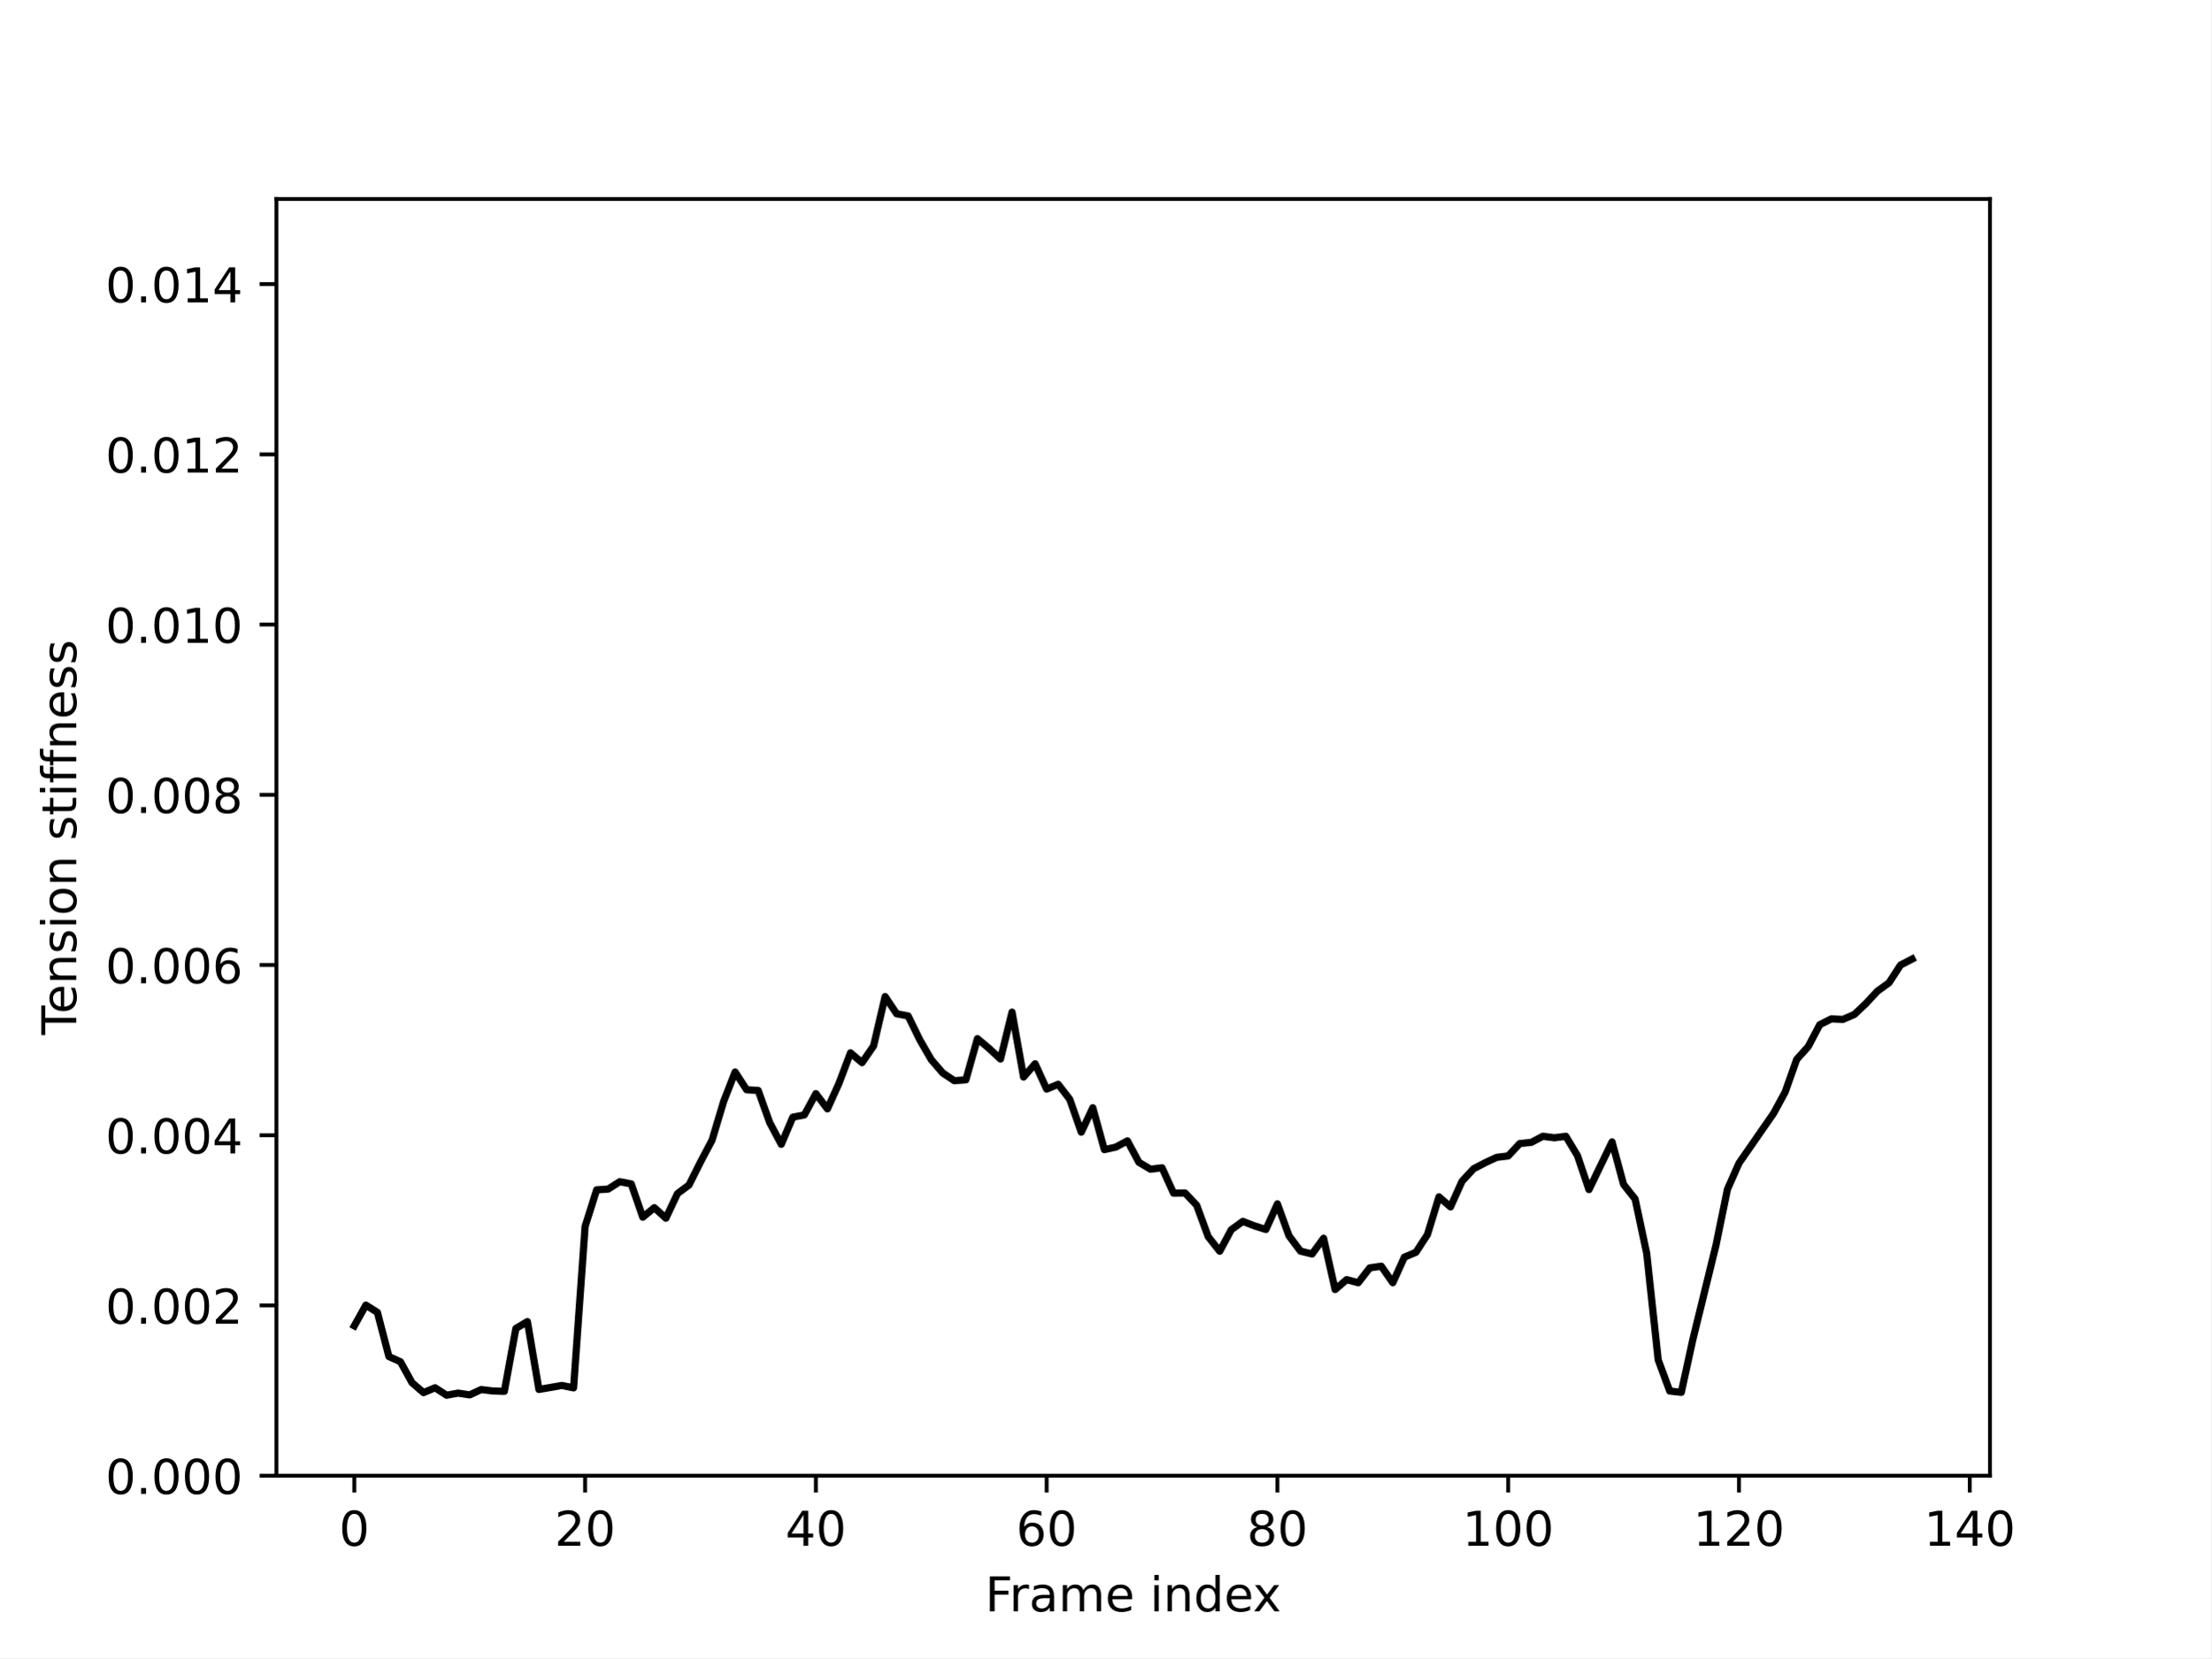
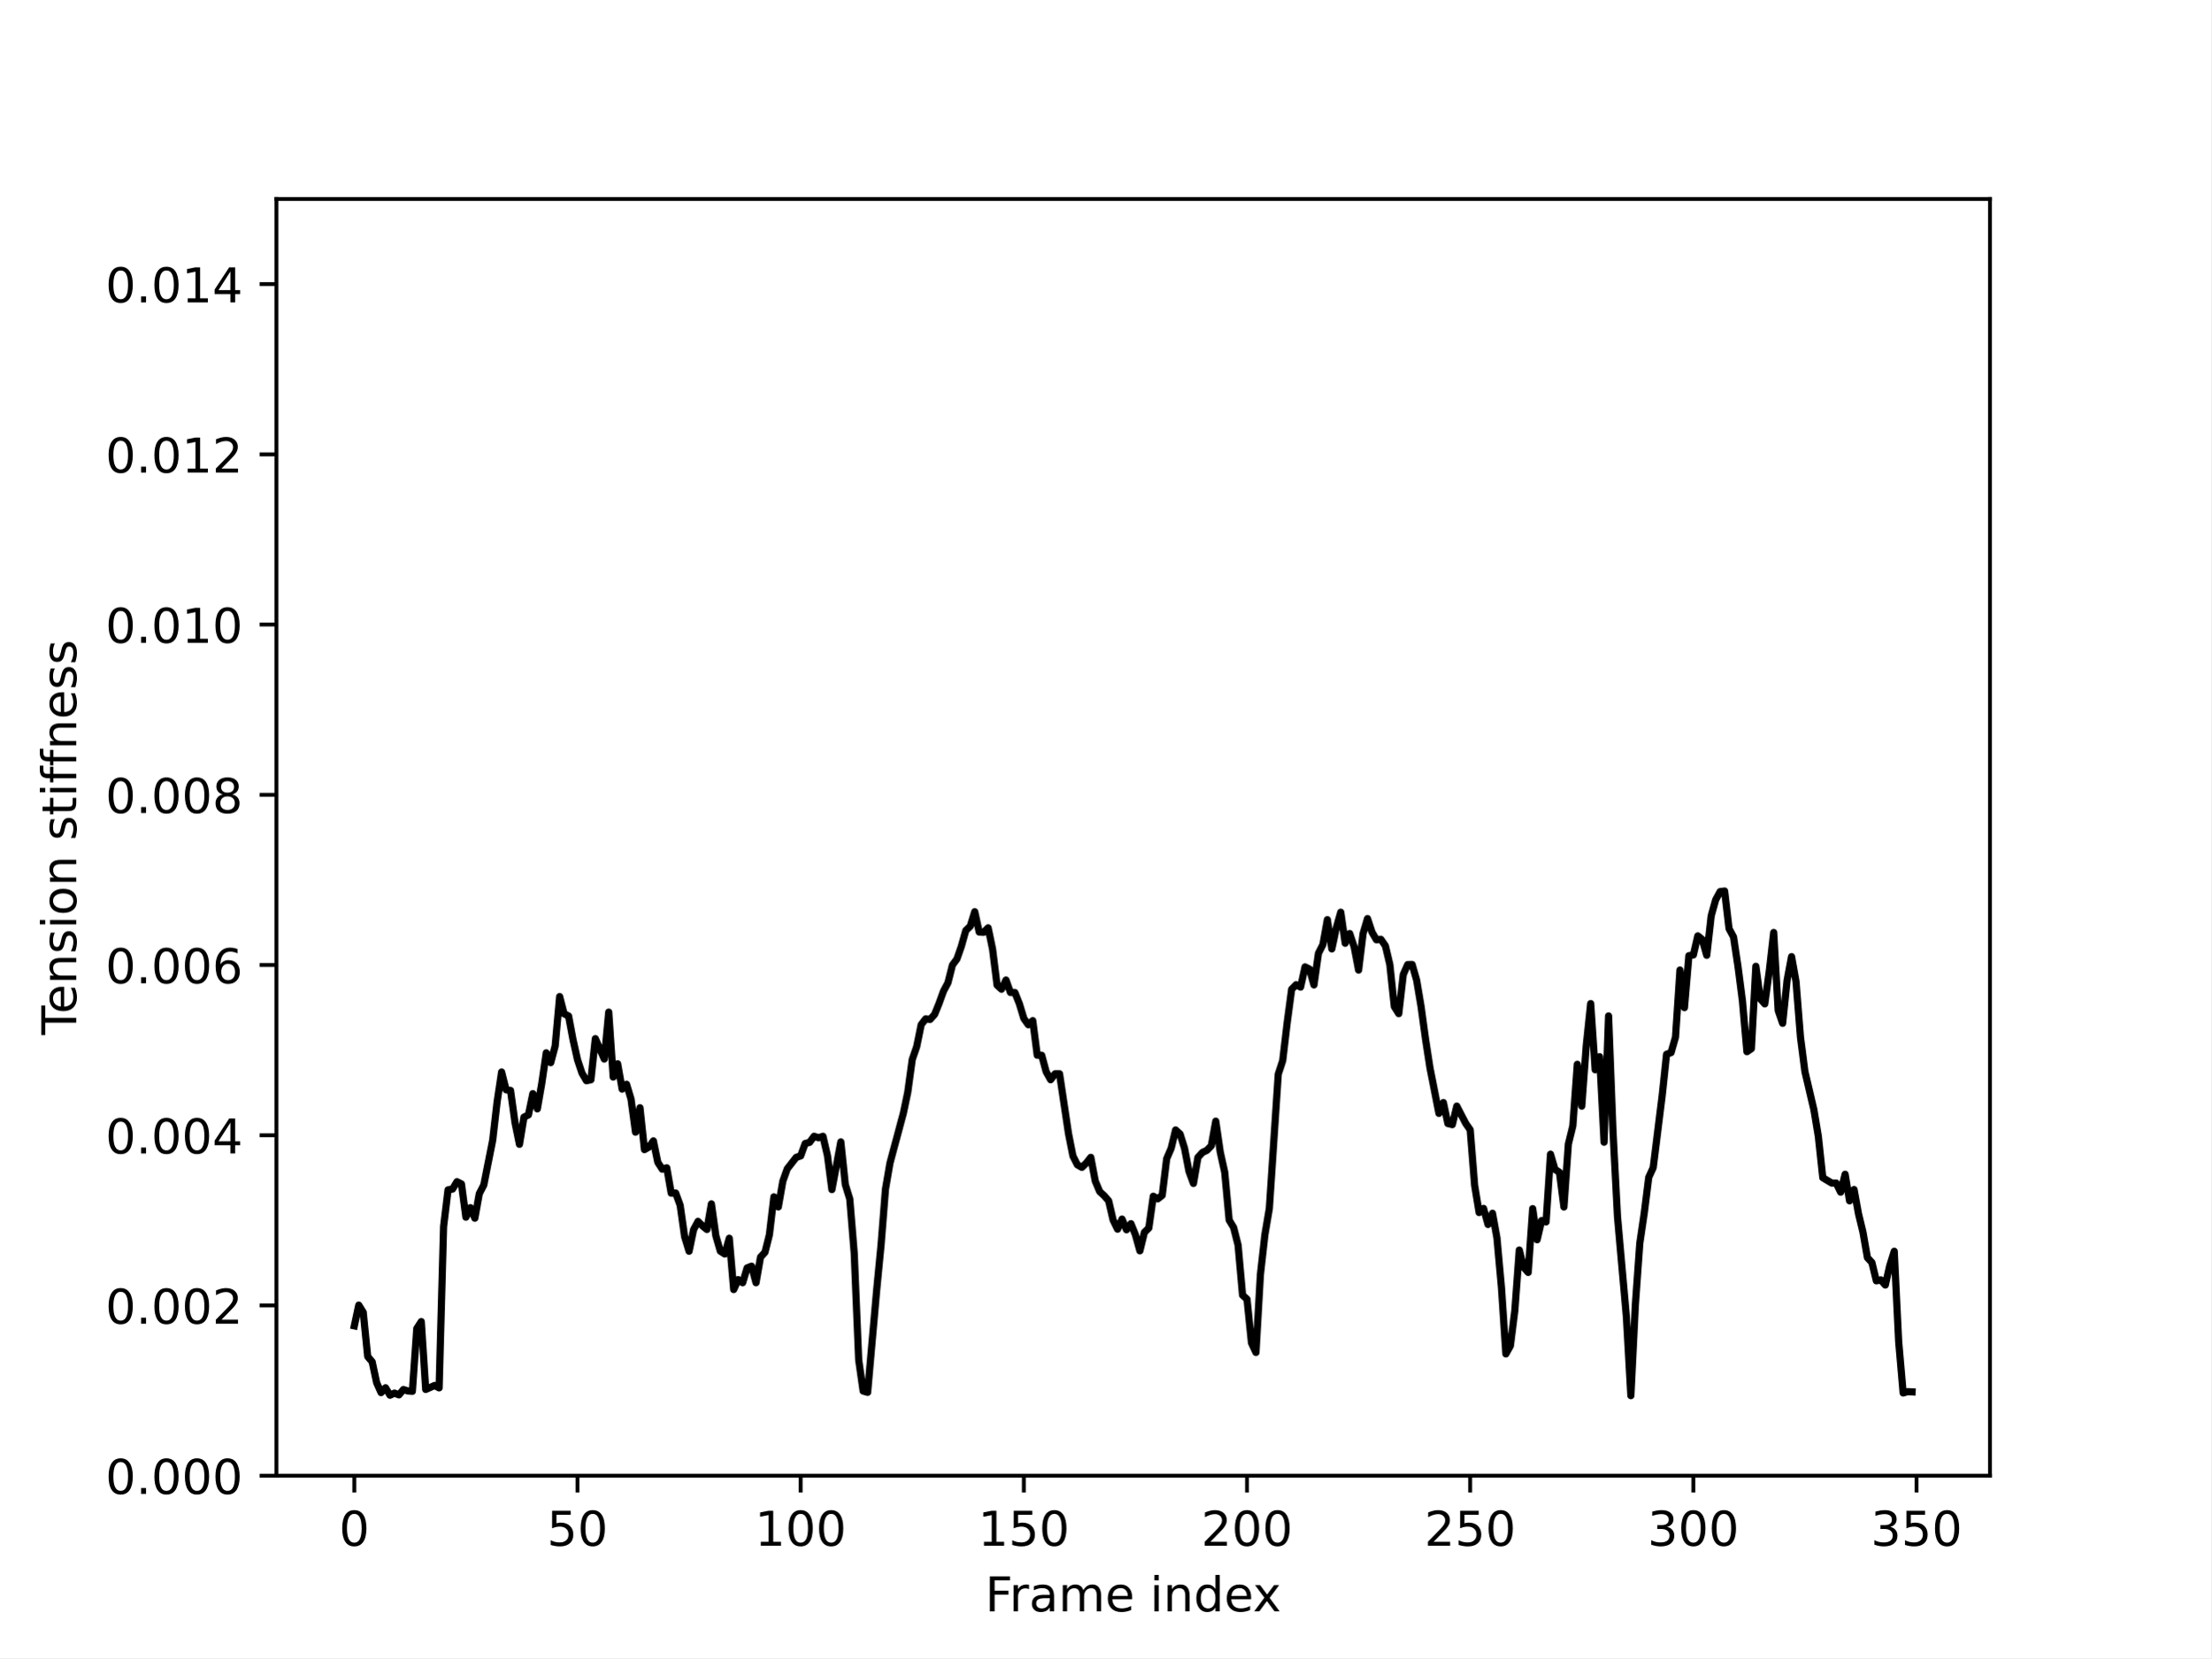
<svg xmlns="http://www.w3.org/2000/svg" xmlns:xlink="http://www.w3.org/1999/xlink" width="460.8pt" height="345.6pt" viewBox="0 0 460.8 345.6" version="1.1">
  <defs>
    <style type="text/css">*{stroke-linejoin: round; stroke-linecap: butt}</style>
  </defs>
  <g id="figure_1">
    <g id="patch_1">
      <path d="M 0 345.6  L 460.8 345.6  L 460.8 0  L 0 0  z " style="fill: #ffffff" />
    </g>
    <g id="axes_1">
      <g id="patch_2">
        <path d="M 57.6 307.584  L 414.72 307.584  L 414.72 41.472  L 57.6 41.472  z " style="fill: #ffffff" />
      </g>
      <g id="matplotlib.axis_1">
        <g id="xtick_1">
          <g id="line2d_1">
            <defs>
-               <path id="m32d7f1897c" d="M 0 0  L 0 3.5  " style="stroke: #000000; stroke-width: 0.8" />
+               <path id="m366edf0b39" d="M 0 0  L 0 3.5  " style="stroke: #000000; stroke-width: 0.8" />
            </defs>
            <g>
-               <use xlink:href="#m32d7f1897c" x="73.833" y="307.584" style="stroke: #000000; stroke-width: 0.8" />
+               <use xlink:href="#m366edf0b39" x="73.833" y="307.584" style="stroke: #000000; stroke-width: 0.8" />
            </g>
          </g>
          <g id="text_1">
            <g transform="translate(70.65148 322.1824) scale(0.1 -0.1)">
              <defs>
                <path id="DejaVuSans-30" d="M 2034 4250  Q 1547 4250 1301 3770  Q 1056 3291 1056 2328  Q 1056 1369 1301 889  Q 1547 409 2034 409  Q 2525 409 2770 889  Q 3016 1369 3016 2328  Q 3016 3291 2770 3770  Q 2525 4250 2034 4250  z M 2034 4750  Q 2819 4750 3233 4129  Q 3647 3509 3647 2328  Q 3647 1150 3233 529  Q 2819 -91 2034 -91  Q 1250 -91 836 529  Q 422 1150 422 2328  Q 422 3509 836 4129  Q 1250 4750 2034 4750  z " transform="scale(0.015625)" />
              </defs>
              <use xlink:href="#DejaVuSans-30" />
            </g>
          </g>
        </g>
        <g id="xtick_2">
          <g id="line2d_2">
            <g>
-               <use xlink:href="#m32d7f1897c" x="121.93" y="307.584" style="stroke: #000000; stroke-width: 0.8" />
+               <use xlink:href="#m366edf0b39" x="120.345" y="307.584" style="stroke: #000000; stroke-width: 0.8" />
            </g>
          </g>
          <g id="text_2">
-             <g transform="translate(115.5672 322.1824) scale(0.1 -0.1)">
+             <g transform="translate(113.9823 322.1824) scale(0.1 -0.1)">
+               <defs>
+                 <path id="DejaVuSans-35" d="M 691 4666  L 3169 4666  L 3169 4134  L 1269 4134  L 1269 2991  Q 1406 3038 1543 3061  Q 1681 3084 1819 3084  Q 2600 3084 3056 2656  Q 3513 2228 3513 1497  Q 3513 744 3044 326  Q 2575 -91 1722 -91  Q 1428 -91 1123 -41  Q 819 9 494 109  L 494 744  Q 775 591 1075 516  Q 1375 441 1709 441  Q 2250 441 2565 725  Q 2881 1009 2881 1497  Q 2881 1984 2565 2268  Q 2250 2553 1709 2553  Q 1456 2553 1204 2497  Q 953 2441 691 2322  L 691 4666  z " transform="scale(0.015625)" />
+               </defs>
+               <use xlink:href="#DejaVuSans-35" />
+               <use xlink:href="#DejaVuSans-30" x="63.623" />
+             </g>
+           </g>
+         </g>
+         <g id="xtick_3">
+           <g id="line2d_3">
+             <g>
+               <use xlink:href="#m366edf0b39" x="166.857" y="307.584" style="stroke: #000000; stroke-width: 0.8" />
+             </g>
+           </g>
+           <g id="text_3">
+             <g transform="translate(157.3132 322.1824) scale(0.1 -0.1)">
+               <defs>
+                 <path id="DejaVuSans-31" d="M 794 531  L 1825 531  L 1825 4091  L 703 3866  L 703 4441  L 1819 4666  L 2450 4666  L 2450 531  L 3481 531  L 3481 0  L 794 0  L 794 531  z " transform="scale(0.015625)" />
+               </defs>
+               <use xlink:href="#DejaVuSans-31" />
+               <use xlink:href="#DejaVuSans-30" x="63.623" />
+               <use xlink:href="#DejaVuSans-30" x="127.246" />
+             </g>
+           </g>
+         </g>
+         <g id="xtick_4">
+           <g id="line2d_4">
+             <g>
+               <use xlink:href="#m366edf0b39" x="213.369" y="307.584" style="stroke: #000000; stroke-width: 0.8" />
+             </g>
+           </g>
+           <g id="text_4">
+             <g transform="translate(203.8253 322.1824) scale(0.1 -0.1)">
+               <use xlink:href="#DejaVuSans-31" />
+               <use xlink:href="#DejaVuSans-35" x="63.623" />
+               <use xlink:href="#DejaVuSans-30" x="127.246" />
+             </g>
+           </g>
+         </g>
+         <g id="xtick_5">
+           <g id="line2d_5">
+             <g>
+               <use xlink:href="#m366edf0b39" x="259.881" y="307.584" style="stroke: #000000; stroke-width: 0.8" />
+             </g>
+           </g>
+           <g id="text_5">
+             <g transform="translate(250.3374 322.1824) scale(0.1 -0.1)">
              <defs>
                <path id="DejaVuSans-32" d="M 1228 531  L 3431 531  L 3431 0  L 469 0  L 469 531  Q 828 903 1448 1529  Q 2069 2156 2228 2338  Q 2531 2678 2651 2914  Q 2772 3150 2772 3378  Q 2772 3750 2511 3984  Q 2250 4219 1831 4219  Q 1534 4219 1204 4116  Q 875 4013 500 3803  L 500 4441  Q 881 4594 1212 4672  Q 1544 4750 1819 4750  Q 2544 4750 2975 4387  Q 3406 4025 3406 3419  Q 3406 3131 3298 2873  Q 3191 2616 2906 2266  Q 2828 2175 2409 1742  Q 1991 1309 1228 531  z " transform="scale(0.015625)" />
              </defs>
              <use xlink:href="#DejaVuSans-32" />
              <use xlink:href="#DejaVuSans-30" x="63.623" />
-             </g>
-           </g>
-         </g>
-         <g id="xtick_3">
-           <g id="line2d_3">
-             <g>
-               <use xlink:href="#m32d7f1897c" x="170.027" y="307.584" style="stroke: #000000; stroke-width: 0.8" />
-             </g>
-           </g>
-           <g id="text_3">
-             <g transform="translate(163.6642 322.1824) scale(0.1 -0.1)">
-               <defs>
-                 <path id="DejaVuSans-34" d="M 2419 4116  L 825 1625  L 2419 1625  L 2419 4116  z M 2253 4666  L 3047 4666  L 3047 1625  L 3713 1625  L 3713 1100  L 3047 1100  L 3047 0  L 2419 0  L 2419 1100  L 313 1100  L 313 1709  L 2253 4666  z " transform="scale(0.015625)" />
-               </defs>
-               <use xlink:href="#DejaVuSans-34" />
-               <use xlink:href="#DejaVuSans-30" x="63.623" />
-             </g>
-           </g>
-         </g>
-         <g id="xtick_4">
-           <g id="line2d_4">
-             <g>
-               <use xlink:href="#m32d7f1897c" x="218.124" y="307.584" style="stroke: #000000; stroke-width: 0.8" />
-             </g>
-           </g>
-           <g id="text_4">
-             <g transform="translate(211.7611 322.1824) scale(0.1 -0.1)">
-               <defs>
-                 <path id="DejaVuSans-36" d="M 2113 2584  Q 1688 2584 1439 2293  Q 1191 2003 1191 1497  Q 1191 994 1439 701  Q 1688 409 2113 409  Q 2538 409 2786 701  Q 3034 994 3034 1497  Q 3034 2003 2786 2293  Q 2538 2584 2113 2584  z M 3366 4563  L 3366 3988  Q 3128 4100 2886 4159  Q 2644 4219 2406 4219  Q 1781 4219 1451 3797  Q 1122 3375 1075 2522  Q 1259 2794 1537 2939  Q 1816 3084 2150 3084  Q 2853 3084 3261 2657  Q 3669 2231 3669 1497  Q 3669 778 3244 343  Q 2819 -91 2113 -91  Q 1303 -91 875 529  Q 447 1150 447 2328  Q 447 3434 972 4092  Q 1497 4750 2381 4750  Q 2619 4750 2861 4703  Q 3103 4656 3366 4563  z " transform="scale(0.015625)" />
-               </defs>
-               <use xlink:href="#DejaVuSans-36" />
-               <use xlink:href="#DejaVuSans-30" x="63.623" />
-             </g>
-           </g>
-         </g>
-         <g id="xtick_5">
-           <g id="line2d_5">
-             <g>
-               <use xlink:href="#m32d7f1897c" x="266.221" y="307.584" style="stroke: #000000; stroke-width: 0.8" />
-             </g>
-           </g>
-           <g id="text_5">
-             <g transform="translate(259.8581 322.1824) scale(0.1 -0.1)">
-               <defs>
-                 <path id="DejaVuSans-38" d="M 2034 2216  Q 1584 2216 1326 1975  Q 1069 1734 1069 1313  Q 1069 891 1326 650  Q 1584 409 2034 409  Q 2484 409 2743 651  Q 3003 894 3003 1313  Q 3003 1734 2745 1975  Q 2488 2216 2034 2216  z M 1403 2484  Q 997 2584 770 2862  Q 544 3141 544 3541  Q 544 4100 942 4425  Q 1341 4750 2034 4750  Q 2731 4750 3128 4425  Q 3525 4100 3525 3541  Q 3525 3141 3298 2862  Q 3072 2584 2669 2484  Q 3125 2378 3379 2068  Q 3634 1759 3634 1313  Q 3634 634 3220 271  Q 2806 -91 2034 -91  Q 1263 -91 848 271  Q 434 634 434 1313  Q 434 1759 690 2068  Q 947 2378 1403 2484  z M 1172 3481  Q 1172 3119 1398 2916  Q 1625 2713 2034 2713  Q 2441 2713 2670 2916  Q 2900 3119 2900 3481  Q 2900 3844 2670 4047  Q 2441 4250 2034 4250  Q 1625 4250 1398 4047  Q 1172 3844 1172 3481  z " transform="scale(0.015625)" />
-               </defs>
-               <use xlink:href="#DejaVuSans-38" />
-               <use xlink:href="#DejaVuSans-30" x="63.623" />
+               <use xlink:href="#DejaVuSans-30" x="127.246" />
            </g>
          </g>
        </g>
        <g id="xtick_6">
          <g id="line2d_6">
            <g>
-               <use xlink:href="#m32d7f1897c" x="314.318" y="307.584" style="stroke: #000000; stroke-width: 0.8" />
+               <use xlink:href="#m366edf0b39" x="306.393" y="307.584" style="stroke: #000000; stroke-width: 0.8" />
            </g>
          </g>
          <g id="text_6">
-             <g transform="translate(304.7738 322.1824) scale(0.1 -0.1)">
-               <defs>
-                 <path id="DejaVuSans-31" d="M 794 531  L 1825 531  L 1825 4091  L 703 3866  L 703 4441  L 1819 4666  L 2450 4666  L 2450 531  L 3481 531  L 3481 0  L 794 0  L 794 531  z " transform="scale(0.015625)" />
-               </defs>
-               <use xlink:href="#DejaVuSans-31" />
-               <use xlink:href="#DejaVuSans-30" x="63.623" />
+             <g transform="translate(296.8495 322.1824) scale(0.1 -0.1)">
+               <use xlink:href="#DejaVuSans-32" />
+               <use xlink:href="#DejaVuSans-35" x="63.623" />
              <use xlink:href="#DejaVuSans-30" x="127.246" />
            </g>
          </g>
        </g>
        <g id="xtick_7">
          <g id="line2d_7">
            <g>
-               <use xlink:href="#m32d7f1897c" x="362.415" y="307.584" style="stroke: #000000; stroke-width: 0.8" />
+               <use xlink:href="#m366edf0b39" x="352.905" y="307.584" style="stroke: #000000; stroke-width: 0.8" />
            </g>
          </g>
          <g id="text_7">
-             <g transform="translate(352.8708 322.1824) scale(0.1 -0.1)">
-               <use xlink:href="#DejaVuSans-31" />
-               <use xlink:href="#DejaVuSans-32" x="63.623" />
+             <g transform="translate(343.3617 322.1824) scale(0.1 -0.1)">
+               <defs>
+                 <path id="DejaVuSans-33" d="M 2597 2516  Q 3050 2419 3304 2112  Q 3559 1806 3559 1356  Q 3559 666 3084 287  Q 2609 -91 1734 -91  Q 1441 -91 1130 -33  Q 819 25 488 141  L 488 750  Q 750 597 1062 519  Q 1375 441 1716 441  Q 2309 441 2620 675  Q 2931 909 2931 1356  Q 2931 1769 2642 2001  Q 2353 2234 1838 2234  L 1294 2234  L 1294 2753  L 1863 2753  Q 2328 2753 2575 2939  Q 2822 3125 2822 3475  Q 2822 3834 2567 4026  Q 2313 4219 1838 4219  Q 1578 4219 1281 4162  Q 984 4106 628 3988  L 628 4550  Q 988 4650 1302 4700  Q 1616 4750 1894 4750  Q 2613 4750 3031 4423  Q 3450 4097 3450 3541  Q 3450 3153 3228 2886  Q 3006 2619 2597 2516  z " transform="scale(0.015625)" />
+               </defs>
+               <use xlink:href="#DejaVuSans-33" />
+               <use xlink:href="#DejaVuSans-30" x="63.623" />
              <use xlink:href="#DejaVuSans-30" x="127.246" />
            </g>
          </g>
        </g>
        <g id="xtick_8">
          <g id="line2d_8">
            <g>
-               <use xlink:href="#m32d7f1897c" x="410.512" y="307.584" style="stroke: #000000; stroke-width: 0.8" />
+               <use xlink:href="#m366edf0b39" x="399.418" y="307.584" style="stroke: #000000; stroke-width: 0.8" />
            </g>
          </g>
          <g id="text_8">
-             <g transform="translate(400.9678 322.1824) scale(0.1 -0.1)">
-               <use xlink:href="#DejaVuSans-31" />
-               <use xlink:href="#DejaVuSans-34" x="63.623" />
+             <g transform="translate(389.8738 322.1824) scale(0.1 -0.1)">
+               <use xlink:href="#DejaVuSans-33" />
+               <use xlink:href="#DejaVuSans-35" x="63.623" />
              <use xlink:href="#DejaVuSans-30" x="127.246" />
            </g>
          </g>
        </g>
        <g id="text_9">
          <g transform="translate(205.3108 335.8606) scale(0.1 -0.1)">
            <defs>
              <path id="DejaVuSans-46" d="M 628 4666  L 3309 4666  L 3309 4134  L 1259 4134  L 1259 2759  L 3109 2759  L 3109 2228  L 1259 2228  L 1259 0  L 628 0  L 628 4666  z " transform="scale(0.015625)" />
              <path id="DejaVuSans-72" d="M 2631 2963  Q 2534 3019 2420 3045  Q 2306 3072 2169 3072  Q 1681 3072 1420 2755  Q 1159 2438 1159 1844  L 1159 0  L 581 0  L 581 3500  L 1159 3500  L 1159 2956  Q 1341 3275 1631 3429  Q 1922 3584 2338 3584  Q 2397 3584 2469 3576  Q 2541 3569 2628 3553  L 2631 2963  z " transform="scale(0.015625)" />
              <path id="DejaVuSans-61" d="M 2194 1759  Q 1497 1759 1228 1600  Q 959 1441 959 1056  Q 959 750 1161 570  Q 1363 391 1709 391  Q 2188 391 2477 730  Q 2766 1069 2766 1631  L 2766 1759  L 2194 1759  z M 3341 1997  L 3341 0  L 2766 0  L 2766 531  Q 2569 213 2275 61  Q 1981 -91 1556 -91  Q 1019 -91 701 211  Q 384 513 384 1019  Q 384 1609 779 1909  Q 1175 2209 1959 2209  L 2766 2209  L 2766 2266  Q 2766 2663 2505 2880  Q 2244 3097 1772 3097  Q 1472 3097 1187 3025  Q 903 2953 641 2809  L 641 3341  Q 956 3463 1253 3523  Q 1550 3584 1831 3584  Q 2591 3584 2966 3190  Q 3341 2797 3341 1997  z " transform="scale(0.015625)" />
              <path id="DejaVuSans-6d" d="M 3328 2828  Q 3544 3216 3844 3400  Q 4144 3584 4550 3584  Q 5097 3584 5394 3201  Q 5691 2819 5691 2113  L 5691 0  L 5113 0  L 5113 2094  Q 5113 2597 4934 2840  Q 4756 3084 4391 3084  Q 3944 3084 3684 2787  Q 3425 2491 3425 1978  L 3425 0  L 2847 0  L 2847 2094  Q 2847 2600 2669 2842  Q 2491 3084 2119 3084  Q 1678 3084 1418 2786  Q 1159 2488 1159 1978  L 1159 0  L 581 0  L 581 3500  L 1159 3500  L 1159 2956  Q 1356 3278 1631 3431  Q 1906 3584 2284 3584  Q 2666 3584 2933 3390  Q 3200 3197 3328 2828  z " transform="scale(0.015625)" />
              <path id="DejaVuSans-65" d="M 3597 1894  L 3597 1613  L 953 1613  Q 991 1019 1311 708  Q 1631 397 2203 397  Q 2534 397 2845 478  Q 3156 559 3463 722  L 3463 178  Q 3153 47 2828 -22  Q 2503 -91 2169 -91  Q 1331 -91 842 396  Q 353 884 353 1716  Q 353 2575 817 3079  Q 1281 3584 2069 3584  Q 2775 3584 3186 3129  Q 3597 2675 3597 1894  z M 3022 2063  Q 3016 2534 2758 2815  Q 2500 3097 2075 3097  Q 1594 3097 1305 2825  Q 1016 2553 972 2059  L 3022 2063  z " transform="scale(0.015625)" />
              <path id="DejaVuSans-20" transform="scale(0.015625)" />
              <path id="DejaVuSans-69" d="M 603 3500  L 1178 3500  L 1178 0  L 603 0  L 603 3500  z M 603 4863  L 1178 4863  L 1178 4134  L 603 4134  L 603 4863  z " transform="scale(0.015625)" />
              <path id="DejaVuSans-6e" d="M 3513 2113  L 3513 0  L 2938 0  L 2938 2094  Q 2938 2591 2744 2837  Q 2550 3084 2163 3084  Q 1697 3084 1428 2787  Q 1159 2491 1159 1978  L 1159 0  L 581 0  L 581 3500  L 1159 3500  L 1159 2956  Q 1366 3272 1645 3428  Q 1925 3584 2291 3584  Q 2894 3584 3203 3211  Q 3513 2838 3513 2113  z " transform="scale(0.015625)" />
              <path id="DejaVuSans-64" d="M 2906 2969  L 2906 4863  L 3481 4863  L 3481 0  L 2906 0  L 2906 525  Q 2725 213 2448 61  Q 2172 -91 1784 -91  Q 1150 -91 751 415  Q 353 922 353 1747  Q 353 2572 751 3078  Q 1150 3584 1784 3584  Q 2172 3584 2448 3432  Q 2725 3281 2906 2969  z M 947 1747  Q 947 1113 1208 752  Q 1469 391 1925 391  Q 2381 391 2643 752  Q 2906 1113 2906 1747  Q 2906 2381 2643 2742  Q 2381 3103 1925 3103  Q 1469 3103 1208 2742  Q 947 2381 947 1747  z " transform="scale(0.015625)" />
              <path id="DejaVuSans-78" d="M 3513 3500  L 2247 1797  L 3578 0  L 2900 0  L 1881 1375  L 863 0  L 184 0  L 1544 1831  L 300 3500  L 978 3500  L 1906 2253  L 2834 3500  L 3513 3500  z " transform="scale(0.015625)" />
            </defs>
            <use xlink:href="#DejaVuSans-46" />
            <use xlink:href="#DejaVuSans-72" x="50.27" />
            <use xlink:href="#DejaVuSans-61" x="91.383" />
            <use xlink:href="#DejaVuSans-6d" x="152.662" />
            <use xlink:href="#DejaVuSans-65" x="250.074" />
            <use xlink:href="#DejaVuSans-20" x="311.598" />
            <use xlink:href="#DejaVuSans-69" x="343.385" />
            <use xlink:href="#DejaVuSans-6e" x="371.168" />
            <use xlink:href="#DejaVuSans-64" x="434.547" />
            <use xlink:href="#DejaVuSans-65" x="498.023" />
            <use xlink:href="#DejaVuSans-78" x="557.797" />
          </g>
        </g>
      </g>
      <g id="matplotlib.axis_2">
        <g id="ytick_1">
          <g id="line2d_9">
            <defs>
-               <path id="mbc4ccba7c9" d="M 0 0  L -3.5 0  " style="stroke: #000000; stroke-width: 0.8" />
+               <path id="m5a5cf14cd8" d="M 0 0  L -3.5 0  " style="stroke: #000000; stroke-width: 0.8" />
            </defs>
            <g>
-               <use xlink:href="#mbc4ccba7c9" x="57.6" y="307.584" style="stroke: #000000; stroke-width: 0.8" />
+               <use xlink:href="#m5a5cf14cd8" x="57.6" y="307.584" style="stroke: #000000; stroke-width: 0.8" />
            </g>
          </g>
          <g id="text_10">
            <g transform="translate(21.97188 311.3832) scale(0.1 -0.1)">
              <defs>
                <path id="DejaVuSans-2e" d="M 684 794  L 1344 794  L 1344 0  L 684 0  L 684 794  z " transform="scale(0.015625)" />
              </defs>
              <use xlink:href="#DejaVuSans-30" />
              <use xlink:href="#DejaVuSans-2e" x="63.623" />
              <use xlink:href="#DejaVuSans-30" x="95.41" />
              <use xlink:href="#DejaVuSans-30" x="159.033" />
              <use xlink:href="#DejaVuSans-30" x="222.656" />
            </g>
          </g>
        </g>
        <g id="ytick_2">
          <g id="line2d_10">
            <g>
-               <use xlink:href="#mbc4ccba7c9" x="57.6" y="272.102" style="stroke: #000000; stroke-width: 0.8" />
+               <use xlink:href="#m5a5cf14cd8" x="57.6" y="272.102" style="stroke: #000000; stroke-width: 0.8" />
            </g>
          </g>
          <g id="text_11">
            <g transform="translate(21.97188 275.9016) scale(0.1 -0.1)">
              <use xlink:href="#DejaVuSans-30" />
              <use xlink:href="#DejaVuSans-2e" x="63.623" />
              <use xlink:href="#DejaVuSans-30" x="95.41" />
              <use xlink:href="#DejaVuSans-30" x="159.033" />
              <use xlink:href="#DejaVuSans-32" x="222.656" />
            </g>
          </g>
        </g>
        <g id="ytick_3">
          <g id="line2d_11">
            <g>
-               <use xlink:href="#mbc4ccba7c9" x="57.6" y="236.621" style="stroke: #000000; stroke-width: 0.8" />
+               <use xlink:href="#m5a5cf14cd8" x="57.6" y="236.621" style="stroke: #000000; stroke-width: 0.8" />
            </g>
          </g>
          <g id="text_12">
            <g transform="translate(21.97188 240.42) scale(0.1 -0.1)">
+               <defs>
+                 <path id="DejaVuSans-34" d="M 2419 4116  L 825 1625  L 2419 1625  L 2419 4116  z M 2253 4666  L 3047 4666  L 3047 1625  L 3713 1625  L 3713 1100  L 3047 1100  L 3047 0  L 2419 0  L 2419 1100  L 313 1100  L 313 1709  L 2253 4666  z " transform="scale(0.015625)" />
+               </defs>
              <use xlink:href="#DejaVuSans-30" />
              <use xlink:href="#DejaVuSans-2e" x="63.623" />
              <use xlink:href="#DejaVuSans-30" x="95.41" />
              <use xlink:href="#DejaVuSans-30" x="159.033" />
              <use xlink:href="#DejaVuSans-34" x="222.656" />
            </g>
          </g>
        </g>
        <g id="ytick_4">
          <g id="line2d_12">
            <g>
-               <use xlink:href="#mbc4ccba7c9" x="57.6" y="201.139" style="stroke: #000000; stroke-width: 0.8" />
+               <use xlink:href="#m5a5cf14cd8" x="57.6" y="201.139" style="stroke: #000000; stroke-width: 0.8" />
            </g>
          </g>
          <g id="text_13">
            <g transform="translate(21.97188 204.9384) scale(0.1 -0.1)">
+               <defs>
+                 <path id="DejaVuSans-36" d="M 2113 2584  Q 1688 2584 1439 2293  Q 1191 2003 1191 1497  Q 1191 994 1439 701  Q 1688 409 2113 409  Q 2538 409 2786 701  Q 3034 994 3034 1497  Q 3034 2003 2786 2293  Q 2538 2584 2113 2584  z M 3366 4563  L 3366 3988  Q 3128 4100 2886 4159  Q 2644 4219 2406 4219  Q 1781 4219 1451 3797  Q 1122 3375 1075 2522  Q 1259 2794 1537 2939  Q 1816 3084 2150 3084  Q 2853 3084 3261 2657  Q 3669 2231 3669 1497  Q 3669 778 3244 343  Q 2819 -91 2113 -91  Q 1303 -91 875 529  Q 447 1150 447 2328  Q 447 3434 972 4092  Q 1497 4750 2381 4750  Q 2619 4750 2861 4703  Q 3103 4656 3366 4563  z " transform="scale(0.015625)" />
+               </defs>
              <use xlink:href="#DejaVuSans-30" />
              <use xlink:href="#DejaVuSans-2e" x="63.623" />
              <use xlink:href="#DejaVuSans-30" x="95.41" />
              <use xlink:href="#DejaVuSans-30" x="159.033" />
              <use xlink:href="#DejaVuSans-36" x="222.656" />
            </g>
          </g>
        </g>
        <g id="ytick_5">
          <g id="line2d_13">
            <g>
-               <use xlink:href="#mbc4ccba7c9" x="57.6" y="165.658" style="stroke: #000000; stroke-width: 0.8" />
+               <use xlink:href="#m5a5cf14cd8" x="57.6" y="165.658" style="stroke: #000000; stroke-width: 0.8" />
            </g>
          </g>
          <g id="text_14">
            <g transform="translate(21.97188 169.4568) scale(0.1 -0.1)">
+               <defs>
+                 <path id="DejaVuSans-38" d="M 2034 2216  Q 1584 2216 1326 1975  Q 1069 1734 1069 1313  Q 1069 891 1326 650  Q 1584 409 2034 409  Q 2484 409 2743 651  Q 3003 894 3003 1313  Q 3003 1734 2745 1975  Q 2488 2216 2034 2216  z M 1403 2484  Q 997 2584 770 2862  Q 544 3141 544 3541  Q 544 4100 942 4425  Q 1341 4750 2034 4750  Q 2731 4750 3128 4425  Q 3525 4100 3525 3541  Q 3525 3141 3298 2862  Q 3072 2584 2669 2484  Q 3125 2378 3379 2068  Q 3634 1759 3634 1313  Q 3634 634 3220 271  Q 2806 -91 2034 -91  Q 1263 -91 848 271  Q 434 634 434 1313  Q 434 1759 690 2068  Q 947 2378 1403 2484  z M 1172 3481  Q 1172 3119 1398 2916  Q 1625 2713 2034 2713  Q 2441 2713 2670 2916  Q 2900 3119 2900 3481  Q 2900 3844 2670 4047  Q 2441 4250 2034 4250  Q 1625 4250 1398 4047  Q 1172 3844 1172 3481  z " transform="scale(0.015625)" />
+               </defs>
              <use xlink:href="#DejaVuSans-30" />
              <use xlink:href="#DejaVuSans-2e" x="63.623" />
              <use xlink:href="#DejaVuSans-30" x="95.41" />
              <use xlink:href="#DejaVuSans-30" x="159.033" />
              <use xlink:href="#DejaVuSans-38" x="222.656" />
            </g>
          </g>
        </g>
        <g id="ytick_6">
          <g id="line2d_14">
            <g>
-               <use xlink:href="#mbc4ccba7c9" x="57.6" y="130.176" style="stroke: #000000; stroke-width: 0.8" />
+               <use xlink:href="#m5a5cf14cd8" x="57.6" y="130.176" style="stroke: #000000; stroke-width: 0.8" />
            </g>
          </g>
          <g id="text_15">
            <g transform="translate(21.97188 133.9752) scale(0.1 -0.1)">
              <use xlink:href="#DejaVuSans-30" />
              <use xlink:href="#DejaVuSans-2e" x="63.623" />
              <use xlink:href="#DejaVuSans-30" x="95.41" />
              <use xlink:href="#DejaVuSans-31" x="159.033" />
              <use xlink:href="#DejaVuSans-30" x="222.656" />
            </g>
          </g>
        </g>
        <g id="ytick_7">
          <g id="line2d_15">
            <g>
-               <use xlink:href="#mbc4ccba7c9" x="57.6" y="94.694" style="stroke: #000000; stroke-width: 0.8" />
+               <use xlink:href="#m5a5cf14cd8" x="57.6" y="94.694" style="stroke: #000000; stroke-width: 0.8" />
            </g>
          </g>
          <g id="text_16">
            <g transform="translate(21.97188 98.49362) scale(0.1 -0.1)">
              <use xlink:href="#DejaVuSans-30" />
              <use xlink:href="#DejaVuSans-2e" x="63.623" />
              <use xlink:href="#DejaVuSans-30" x="95.41" />
              <use xlink:href="#DejaVuSans-31" x="159.033" />
              <use xlink:href="#DejaVuSans-32" x="222.656" />
            </g>
          </g>
        </g>
        <g id="ytick_8">
          <g id="line2d_16">
            <g>
-               <use xlink:href="#mbc4ccba7c9" x="57.6" y="59.213" style="stroke: #000000; stroke-width: 0.8" />
+               <use xlink:href="#m5a5cf14cd8" x="57.6" y="59.213" style="stroke: #000000; stroke-width: 0.8" />
            </g>
          </g>
          <g id="text_17">
            <g transform="translate(21.97188 63.01202) scale(0.1 -0.1)">
              <use xlink:href="#DejaVuSans-30" />
              <use xlink:href="#DejaVuSans-2e" x="63.623" />
              <use xlink:href="#DejaVuSans-30" x="95.41" />
              <use xlink:href="#DejaVuSans-31" x="159.033" />
              <use xlink:href="#DejaVuSans-34" x="222.656" />
            </g>
          </g>
        </g>
        <g id="text_18">
          <g transform="translate(15.89219 215.7171) rotate(-90) scale(0.1 -0.1)">
            <defs>
              <path id="DejaVuSans-54" d="M -19 4666  L 3928 4666  L 3928 4134  L 2272 4134  L 2272 0  L 1638 0  L 1638 4134  L -19 4134  L -19 4666  z " transform="scale(0.015625)" />
              <path id="DejaVuSans-73" d="M 2834 3397  L 2834 2853  Q 2591 2978 2328 3040  Q 2066 3103 1784 3103  Q 1356 3103 1142 2972  Q 928 2841 928 2578  Q 928 2378 1081 2264  Q 1234 2150 1697 2047  L 1894 2003  Q 2506 1872 2764 1633  Q 3022 1394 3022 966  Q 3022 478 2636 193  Q 2250 -91 1575 -91  Q 1294 -91 989 -36  Q 684 19 347 128  L 347 722  Q 666 556 975 473  Q 1284 391 1588 391  Q 1994 391 2212 530  Q 2431 669 2431 922  Q 2431 1156 2273 1281  Q 2116 1406 1581 1522  L 1381 1569  Q 847 1681 609 1914  Q 372 2147 372 2553  Q 372 3047 722 3315  Q 1072 3584 1716 3584  Q 2034 3584 2315 3537  Q 2597 3491 2834 3397  z " transform="scale(0.015625)" />
              <path id="DejaVuSans-6f" d="M 1959 3097  Q 1497 3097 1228 2736  Q 959 2375 959 1747  Q 959 1119 1226 758  Q 1494 397 1959 397  Q 2419 397 2687 759  Q 2956 1122 2956 1747  Q 2956 2369 2687 2733  Q 2419 3097 1959 3097  z M 1959 3584  Q 2709 3584 3137 3096  Q 3566 2609 3566 1747  Q 3566 888 3137 398  Q 2709 -91 1959 -91  Q 1206 -91 779 398  Q 353 888 353 1747  Q 353 2609 779 3096  Q 1206 3584 1959 3584  z " transform="scale(0.015625)" />
              <path id="DejaVuSans-74" d="M 1172 4494  L 1172 3500  L 2356 3500  L 2356 3053  L 1172 3053  L 1172 1153  Q 1172 725 1289 603  Q 1406 481 1766 481  L 2356 481  L 2356 0  L 1766 0  Q 1100 0 847 248  Q 594 497 594 1153  L 594 3053  L 172 3053  L 172 3500  L 594 3500  L 594 4494  L 1172 4494  z " transform="scale(0.015625)" />
              <path id="DejaVuSans-66" d="M 2375 4863  L 2375 4384  L 1825 4384  Q 1516 4384 1395 4259  Q 1275 4134 1275 3809  L 1275 3500  L 2222 3500  L 2222 3053  L 1275 3053  L 1275 0  L 697 0  L 697 3053  L 147 3053  L 147 3500  L 697 3500  L 697 3744  Q 697 4328 969 4595  Q 1241 4863 1831 4863  L 2375 4863  z " transform="scale(0.015625)" />
            </defs>
            <use xlink:href="#DejaVuSans-54" />
            <use xlink:href="#DejaVuSans-65" x="44.084" />
            <use xlink:href="#DejaVuSans-6e" x="105.607" />
            <use xlink:href="#DejaVuSans-73" x="168.986" />
            <use xlink:href="#DejaVuSans-69" x="221.086" />
            <use xlink:href="#DejaVuSans-6f" x="248.869" />
            <use xlink:href="#DejaVuSans-6e" x="310.051" />
            <use xlink:href="#DejaVuSans-20" x="373.43" />
            <use xlink:href="#DejaVuSans-73" x="405.217" />
            <use xlink:href="#DejaVuSans-74" x="457.316" />
            <use xlink:href="#DejaVuSans-69" x="496.525" />
            <use xlink:href="#DejaVuSans-66" x="524.309" />
            <use xlink:href="#DejaVuSans-66" x="559.514" />
            <use xlink:href="#DejaVuSans-6e" x="594.719" />
            <use xlink:href="#DejaVuSans-65" x="658.098" />
            <use xlink:href="#DejaVuSans-73" x="719.621" />
            <use xlink:href="#DejaVuSans-73" x="771.721" />
          </g>
        </g>
      </g>
      <g id="line2d_17">
-         <path d="M 73.833 276.347  L 76.238 272.033  L 78.642 273.542  L 81.047 282.749  L 83.452 283.84  L 85.857 288.194  L 88.262 290.267  L 90.667 289.259  L 93.072 290.81  L 95.476 290.368  L 97.881 290.738  L 100.286 289.628  L 102.691 289.923  L 105.096 290.005  L 107.501 276.9  L 109.905 275.464  L 112.31 289.612  L 117.12 288.772  L 119.525 289.279  L 121.93 255.623  L 124.335 248.01  L 126.739 247.846  L 129.144 246.308  L 131.549 246.774  L 133.954 253.703  L 136.359 251.72  L 138.764 253.914  L 141.168 248.802  L 143.573 247.006  L 145.978 242.204  L 148.383 237.654  L 150.788 229.613  L 153.193 223.445  L 155.598 227.142  L 158.002 227.286  L 160.407 233.995  L 162.812 238.515  L 165.217 232.855  L 167.622 232.389  L 170.027 227.952  L 172.432 231.126  L 174.836 225.815  L 177.241 219.447  L 179.646 221.495  L 182.051 218.003  L 184.456 207.718  L 186.861 211.304  L 189.265 211.763  L 191.67 216.706  L 194.075 220.866  L 196.48 223.66  L 198.885 225.251  L 201.29 225.064  L 203.695 216.489  L 206.099 218.51  L 208.504 220.737  L 210.909 210.957  L 213.314 224.494  L 215.719 221.724  L 218.124 227.002  L 220.528 226.004  L 222.933 229.123  L 225.338 235.984  L 227.743 230.893  L 230.148 239.616  L 232.553 239.091  L 234.958 237.798  L 237.362 242.271  L 239.767 243.708  L 242.172 243.41  L 244.577 248.698  L 246.982 248.671  L 249.387 251.21  L 251.792 257.762  L 254.196 260.8  L 256.601 256.317  L 259.006 254.576  L 261.411 255.508  L 263.816 256.272  L 266.221 250.927  L 268.625 257.568  L 271.03 260.782  L 273.435 261.379  L 275.84 258.093  L 278.245 268.789  L 280.65 266.716  L 283.055 267.369  L 285.459 264.278  L 287.864 263.918  L 290.269 267.367  L 292.674 262.036  L 295.079 261.026  L 297.484 257.337  L 299.888 249.467  L 302.293 251.564  L 304.698 246.206  L 307.103 243.612  L 309.508 242.355  L 311.913 241.232  L 314.318 240.933  L 316.722 238.358  L 319.127 238.105  L 321.532 236.845  L 323.937 237.15  L 326.342 236.852  L 328.747 240.86  L 331.152 247.951  L 335.961 238.009  L 338.366 246.884  L 340.771 249.91  L 343.176 261.215  L 345.581 283.452  L 347.985 289.941  L 350.39 290.214  L 352.795 279.219  L 357.605 259.606  L 360.01 247.885  L 362.415 242.446  L 369.629 232.047  L 372.034 227.622  L 374.439 220.821  L 376.844 218.144  L 379.248 213.577  L 381.653 212.368  L 384.058 212.476  L 386.463 211.445  L 388.868 209.163  L 391.273 206.578  L 393.678 204.844  L 396.082 201.143  L 398.487 199.901  L 398.487 199.901  " clip-path="url(#p8834d4201d)" style="fill: none; stroke: #000000; stroke-width: 1.5; stroke-linecap: square" />
+         <path d="M 73.833 276.347  L 74.763 272.033  L 75.693 273.542  L 76.623 282.749  L 77.554 283.84  L 78.484 288.194  L 79.414 290.267  L 80.344 289.259  L 81.275 290.81  L 82.205 290.368  L 83.135 290.738  L 84.065 289.628  L 84.996 289.923  L 85.926 290.005  L 86.856 276.9  L 87.786 275.464  L 88.717 289.612  L 90.577 288.772  L 91.507 289.279  L 92.438 255.623  L 93.368 248.01  L 94.298 247.846  L 95.228 246.308  L 96.159 246.774  L 97.089 253.703  L 98.019 251.72  L 98.949 253.914  L 99.88 248.802  L 100.81 247.006  L 102.67 237.654  L 103.6 229.613  L 104.531 223.445  L 105.461 227.142  L 106.391 227.286  L 107.321 233.995  L 108.252 238.515  L 109.182 232.855  L 110.112 232.389  L 111.042 227.952  L 111.973 231.126  L 112.903 225.815  L 113.833 219.447  L 114.763 221.495  L 115.694 218.003  L 116.624 207.718  L 117.554 211.304  L 118.484 211.763  L 119.415 216.706  L 120.345 220.866  L 121.275 223.66  L 122.205 225.251  L 123.136 225.064  L 124.066 216.489  L 125.926 220.737  L 126.857 210.957  L 127.787 224.494  L 128.717 221.724  L 129.647 227.002  L 130.578 226.004  L 131.508 229.123  L 132.438 235.984  L 133.368 230.893  L 134.298 239.616  L 135.229 239.091  L 136.159 237.798  L 137.089 242.271  L 138.019 243.708  L 138.95 243.41  L 139.88 248.698  L 140.81 248.671  L 141.74 251.21  L 142.671 257.762  L 143.601 260.8  L 144.531 256.317  L 145.461 254.576  L 146.392 255.508  L 147.322 256.272  L 148.252 250.927  L 149.182 257.568  L 150.113 260.782  L 151.043 261.379  L 151.973 258.093  L 152.903 268.789  L 153.834 266.716  L 154.764 267.369  L 155.694 264.278  L 156.624 263.918  L 157.555 267.367  L 158.485 262.036  L 159.415 261.026  L 160.345 257.337  L 161.275 249.467  L 162.206 251.564  L 163.136 246.206  L 164.066 243.612  L 165.927 241.232  L 166.857 240.933  L 167.787 238.358  L 168.717 238.105  L 169.648 236.845  L 170.578 237.15  L 171.508 236.852  L 172.438 240.86  L 173.369 247.951  L 175.229 238.009  L 176.159 246.884  L 177.09 249.91  L 178.02 261.215  L 178.95 283.452  L 179.88 289.941  L 180.811 290.214  L 182.671 269.196  L 183.601 259.606  L 184.532 247.885  L 185.462 242.446  L 188.253 232.047  L 189.183 227.622  L 190.113 220.821  L 191.043 218.144  L 191.973 213.577  L 192.904 212.368  L 193.834 212.476  L 194.764 211.445  L 195.694 209.163  L 196.625 206.578  L 197.555 204.844  L 198.485 201.143  L 199.415 199.901  L 200.346 197.242  L 201.276 193.943  L 202.206 193.053  L 203.136 190.029  L 204.067 194.272  L 204.997 194.326  L 205.927 193.39  L 206.857 197.85  L 207.788 205.328  L 208.718 206.182  L 209.648 204.265  L 210.578 206.87  L 211.509 206.878  L 212.439 209.218  L 213.369 212.279  L 214.299 213.589  L 215.23 212.737  L 216.16 219.947  L 217.09 219.956  L 218.02 223.381  L 218.951 225.052  L 219.881 223.819  L 220.811 223.814  L 222.671 236.243  L 223.602 240.958  L 224.532 242.789  L 225.462 243.32  L 226.392 242.417  L 227.323 241.23  L 228.253 246.163  L 229.183 248.375  L 230.113 249.224  L 231.044 250.29  L 231.974 254.295  L 232.904 256.207  L 233.834 254.097  L 234.765 256.329  L 235.695 255.053  L 236.625 257.367  L 237.555 260.718  L 238.486 256.873  L 239.416 255.957  L 240.346 249.335  L 241.276 249.885  L 242.207 249.146  L 243.137 241.513  L 244.067 239.361  L 244.997 235.522  L 245.928 236.366  L 246.858 239.319  L 247.788 244.156  L 248.718 246.674  L 249.649 241.244  L 250.579 240.218  L 251.509 239.772  L 252.439 238.819  L 253.369 233.691  L 254.3 240.105  L 255.23 244.309  L 256.16 254.295  L 257.09 255.852  L 258.021 259.525  L 258.951 269.949  L 259.881 270.792  L 260.811 279.899  L 261.742 281.9  L 262.672 265.696  L 263.602 257.376  L 264.532 251.898  L 266.393 223.882  L 267.323 221.058  L 268.253 213.134  L 269.184 206.2  L 270.114 205.245  L 271.044 205.745  L 271.974 201.534  L 272.905 201.996  L 273.835 205.295  L 274.765 198.708  L 275.695 196.893  L 276.626 191.687  L 277.556 197.784  L 278.486 193.417  L 279.416 190.132  L 280.347 196.601  L 281.277 194.571  L 282.207 197.337  L 283.137 202.204  L 284.067 194.583  L 284.998 191.46  L 285.928 194.292  L 286.858 195.884  L 287.788 195.79  L 288.719 197.133  L 289.649 201.046  L 290.579 209.802  L 291.509 211.279  L 292.44 203.141  L 293.37 201.043  L 294.3 201.035  L 295.23 204.292  L 296.161 209.812  L 297.091 216.626  L 298.021 222.619  L 299.882 232.072  L 300.812 229.805  L 301.742 234.187  L 302.672 234.409  L 303.603 230.551  L 305.463 234.153  L 306.393 235.482  L 307.324 247.077  L 308.254 252.738  L 309.184 251.876  L 310.114 255.228  L 311.045 252.89  L 311.975 258.045  L 312.905 268.311  L 313.835 282.204  L 314.765 280.518  L 315.696 273.198  L 316.626 260.552  L 317.556 264.161  L 318.486 265.212  L 319.417 251.922  L 320.347 258.411  L 321.277 254.413  L 322.207 254.693  L 323.138 240.575  L 324.068 243.752  L 324.998 244.343  L 325.928 251.583  L 326.859 238.453  L 327.789 234.647  L 328.719 221.83  L 329.649 230.56  L 330.58 217.96  L 331.51 209.177  L 332.44 222.979  L 333.37 220.251  L 334.301 238.069  L 335.231 211.756  L 336.161 235.827  L 337.091 253.579  L 338.952 274.507  L 339.882 290.904  L 340.812 272.077  L 341.742 259.11  L 342.673 252.839  L 343.603 245.398  L 344.533 243.379  L 346.394 228.452  L 347.324 219.743  L 348.254 219.401  L 349.184 216.177  L 350.115 202.187  L 351.045 210.028  L 351.975 199.192  L 352.905 199.042  L 353.836 195.071  L 354.766 195.824  L 355.696 199.118  L 356.626 190.881  L 357.557 187.542  L 358.487 185.84  L 359.417 185.72  L 360.347 193.568  L 361.278 195.3  L 362.208 201.461  L 363.138 208.633  L 364.068 219.208  L 364.999 218.567  L 365.929 201.406  L 366.859 208.184  L 367.789 209.238  L 368.72 202.454  L 369.65 194.36  L 370.58 210.614  L 371.51 213.293  L 372.44 204.34  L 373.371 199.391  L 374.301 204.58  L 375.231 216.213  L 376.161 223.376  L 378.022 231.288  L 378.952 236.861  L 379.882 245.479  L 381.743 246.594  L 382.673 246.597  L 383.603 248.496  L 384.534 244.757  L 385.464 250.298  L 386.394 247.941  L 387.324 252.99  L 388.255 256.853  L 389.185 262.144  L 390.115 263.151  L 391.045 266.975  L 391.976 266.774  L 392.906 267.843  L 393.836 263.796  L 394.766 260.813  L 395.697 279.7  L 396.627 290.344  L 397.557 290.064  L 398.487 290.118  L 398.487 290.118  " clip-path="url(#pf3156dd7fb)" style="fill: none; stroke: #000000; stroke-width: 1.5; stroke-linecap: square" />
      </g>
      <g id="patch_3">
        <path d="M 57.6 307.584  L 57.6 41.472  " style="fill: none; stroke: #000000; stroke-width: 0.8; stroke-linejoin: miter; stroke-linecap: square" />
      </g>
      <g id="patch_4">
        <path d="M 414.72 307.584  L 414.72 41.472  " style="fill: none; stroke: #000000; stroke-width: 0.8; stroke-linejoin: miter; stroke-linecap: square" />
      </g>
      <g id="patch_5">
        <path d="M 57.6 307.584  L 414.72 307.584  " style="fill: none; stroke: #000000; stroke-width: 0.8; stroke-linejoin: miter; stroke-linecap: square" />
      </g>
      <g id="patch_6">
        <path d="M 57.6 41.472  L 414.72 41.472  " style="fill: none; stroke: #000000; stroke-width: 0.8; stroke-linejoin: miter; stroke-linecap: square" />
      </g>
    </g>
  </g>
  <defs>
-     <clipPath id="p8834d4201d">
+     <clipPath id="pf3156dd7fb">
      <rect x="57.6" y="41.472" width="357.12" height="266.112" />
    </clipPath>
  </defs>
</svg>
